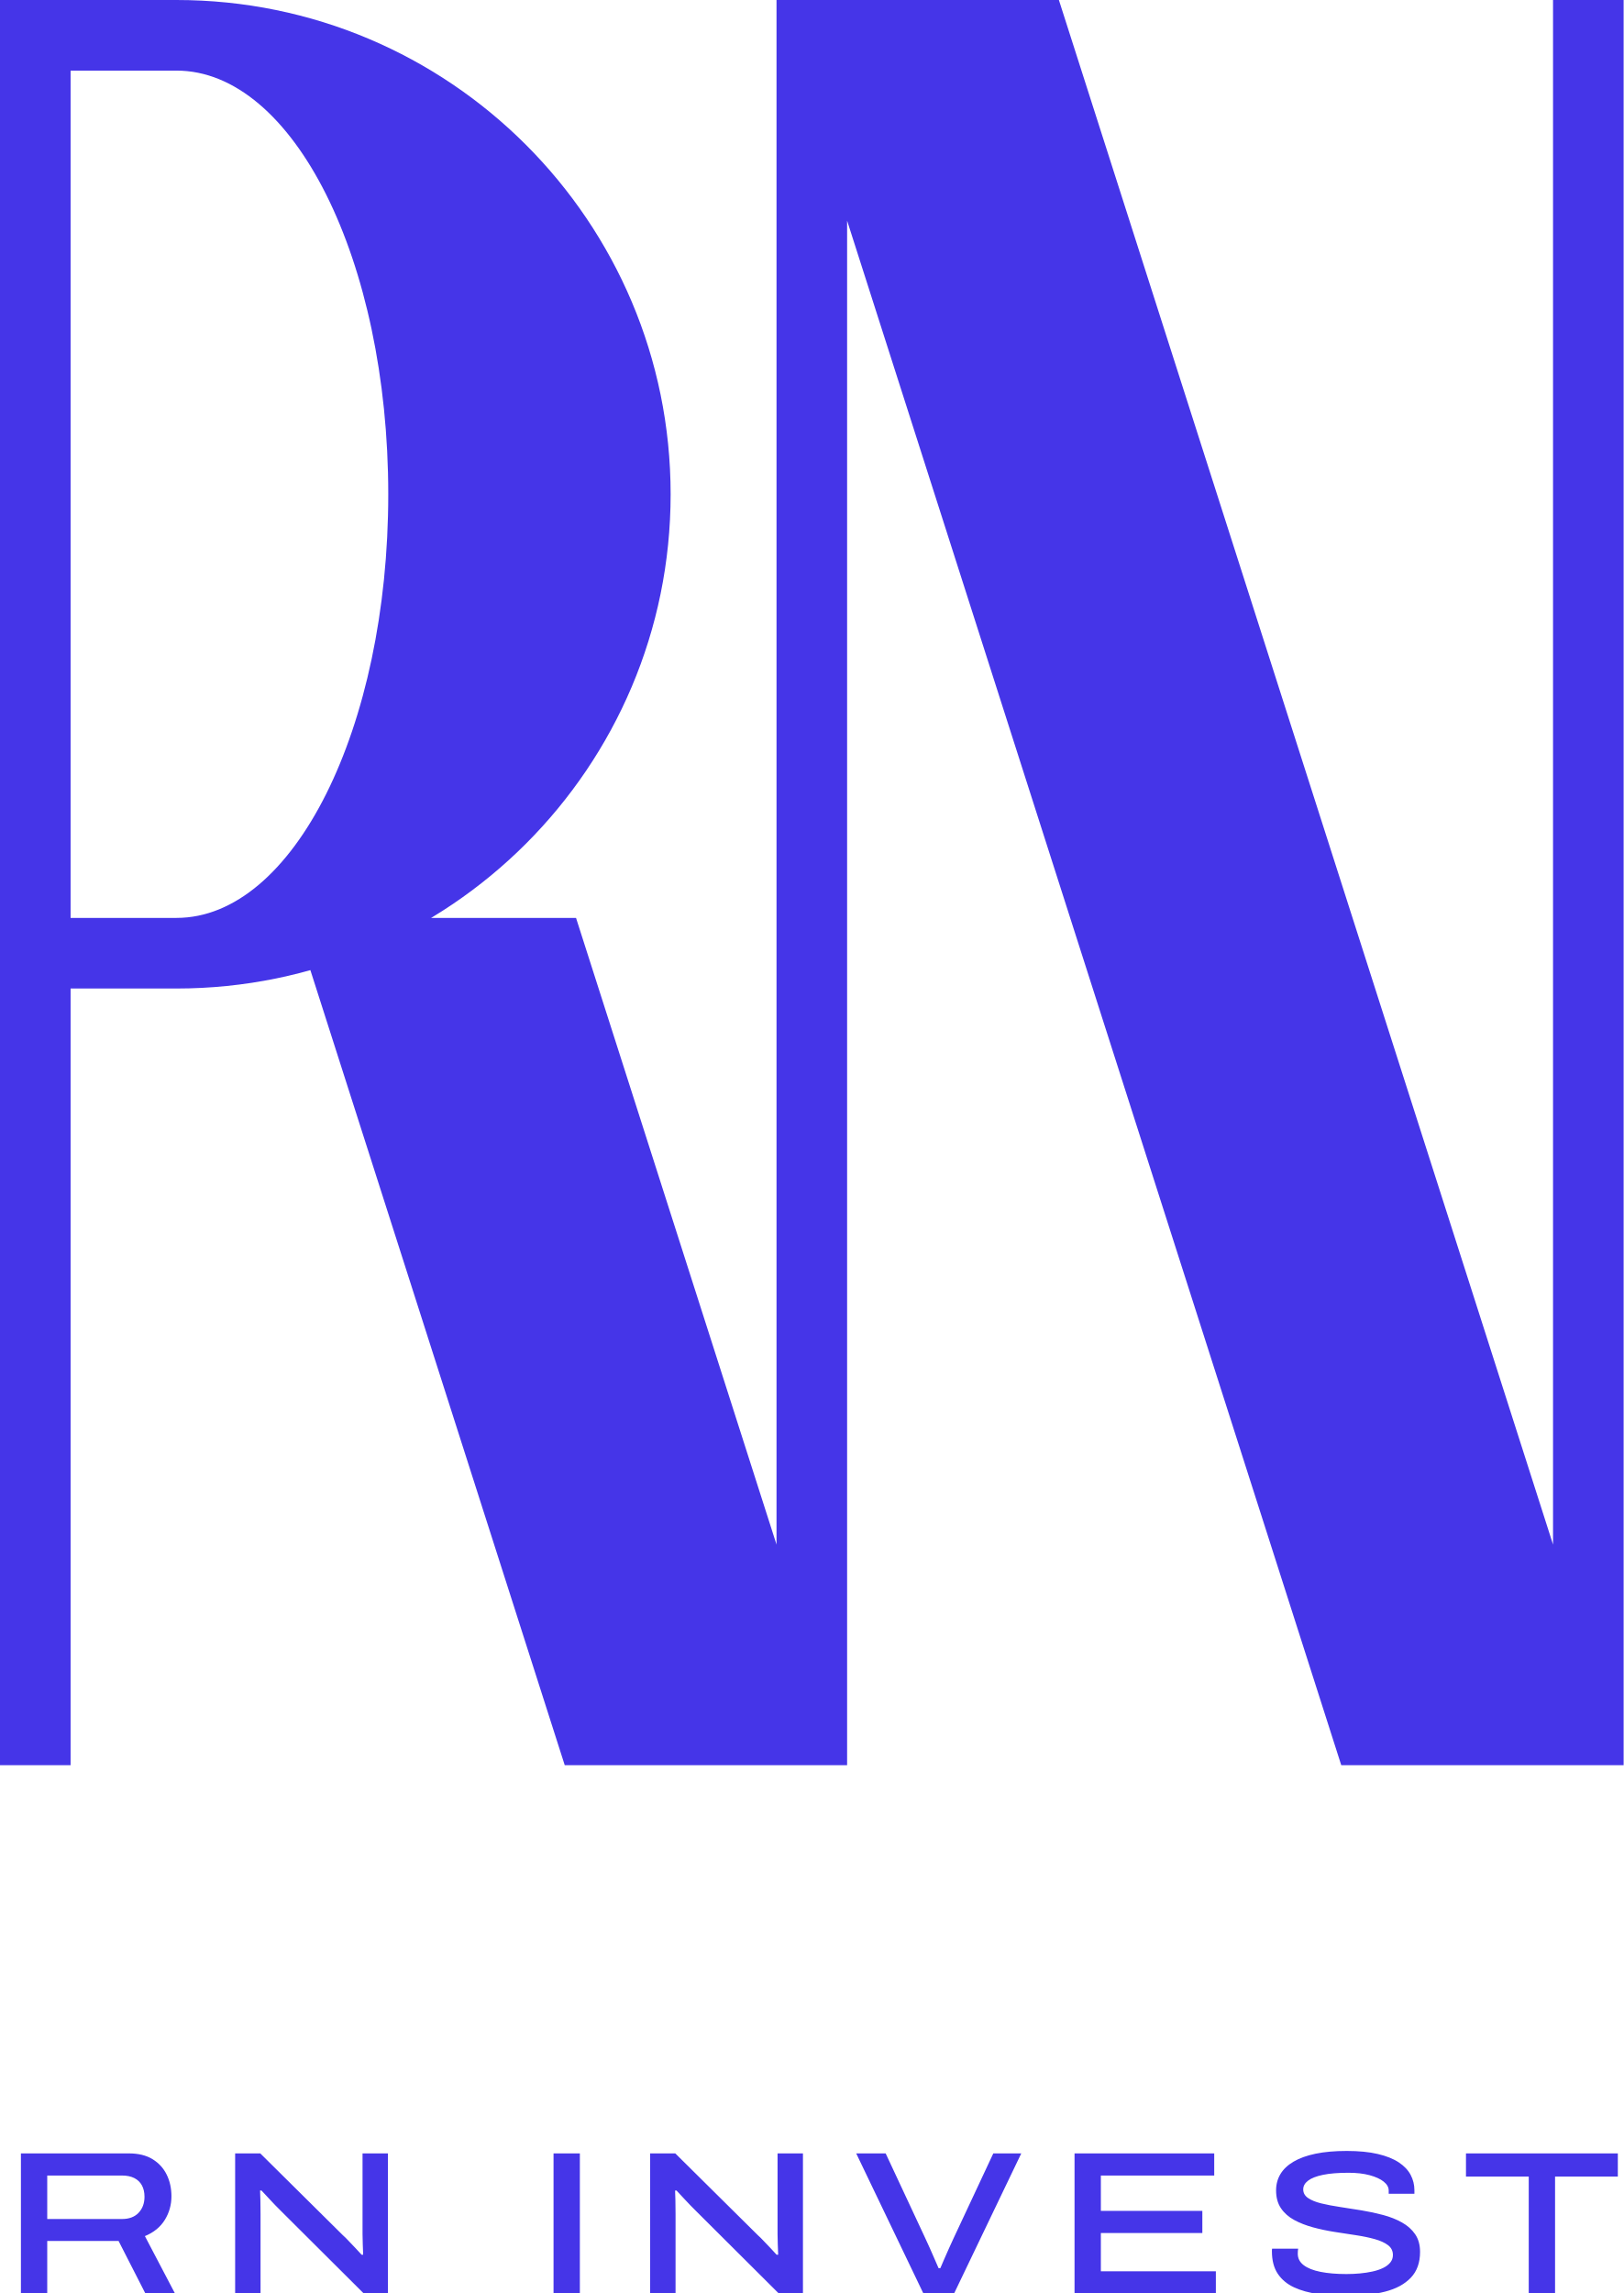
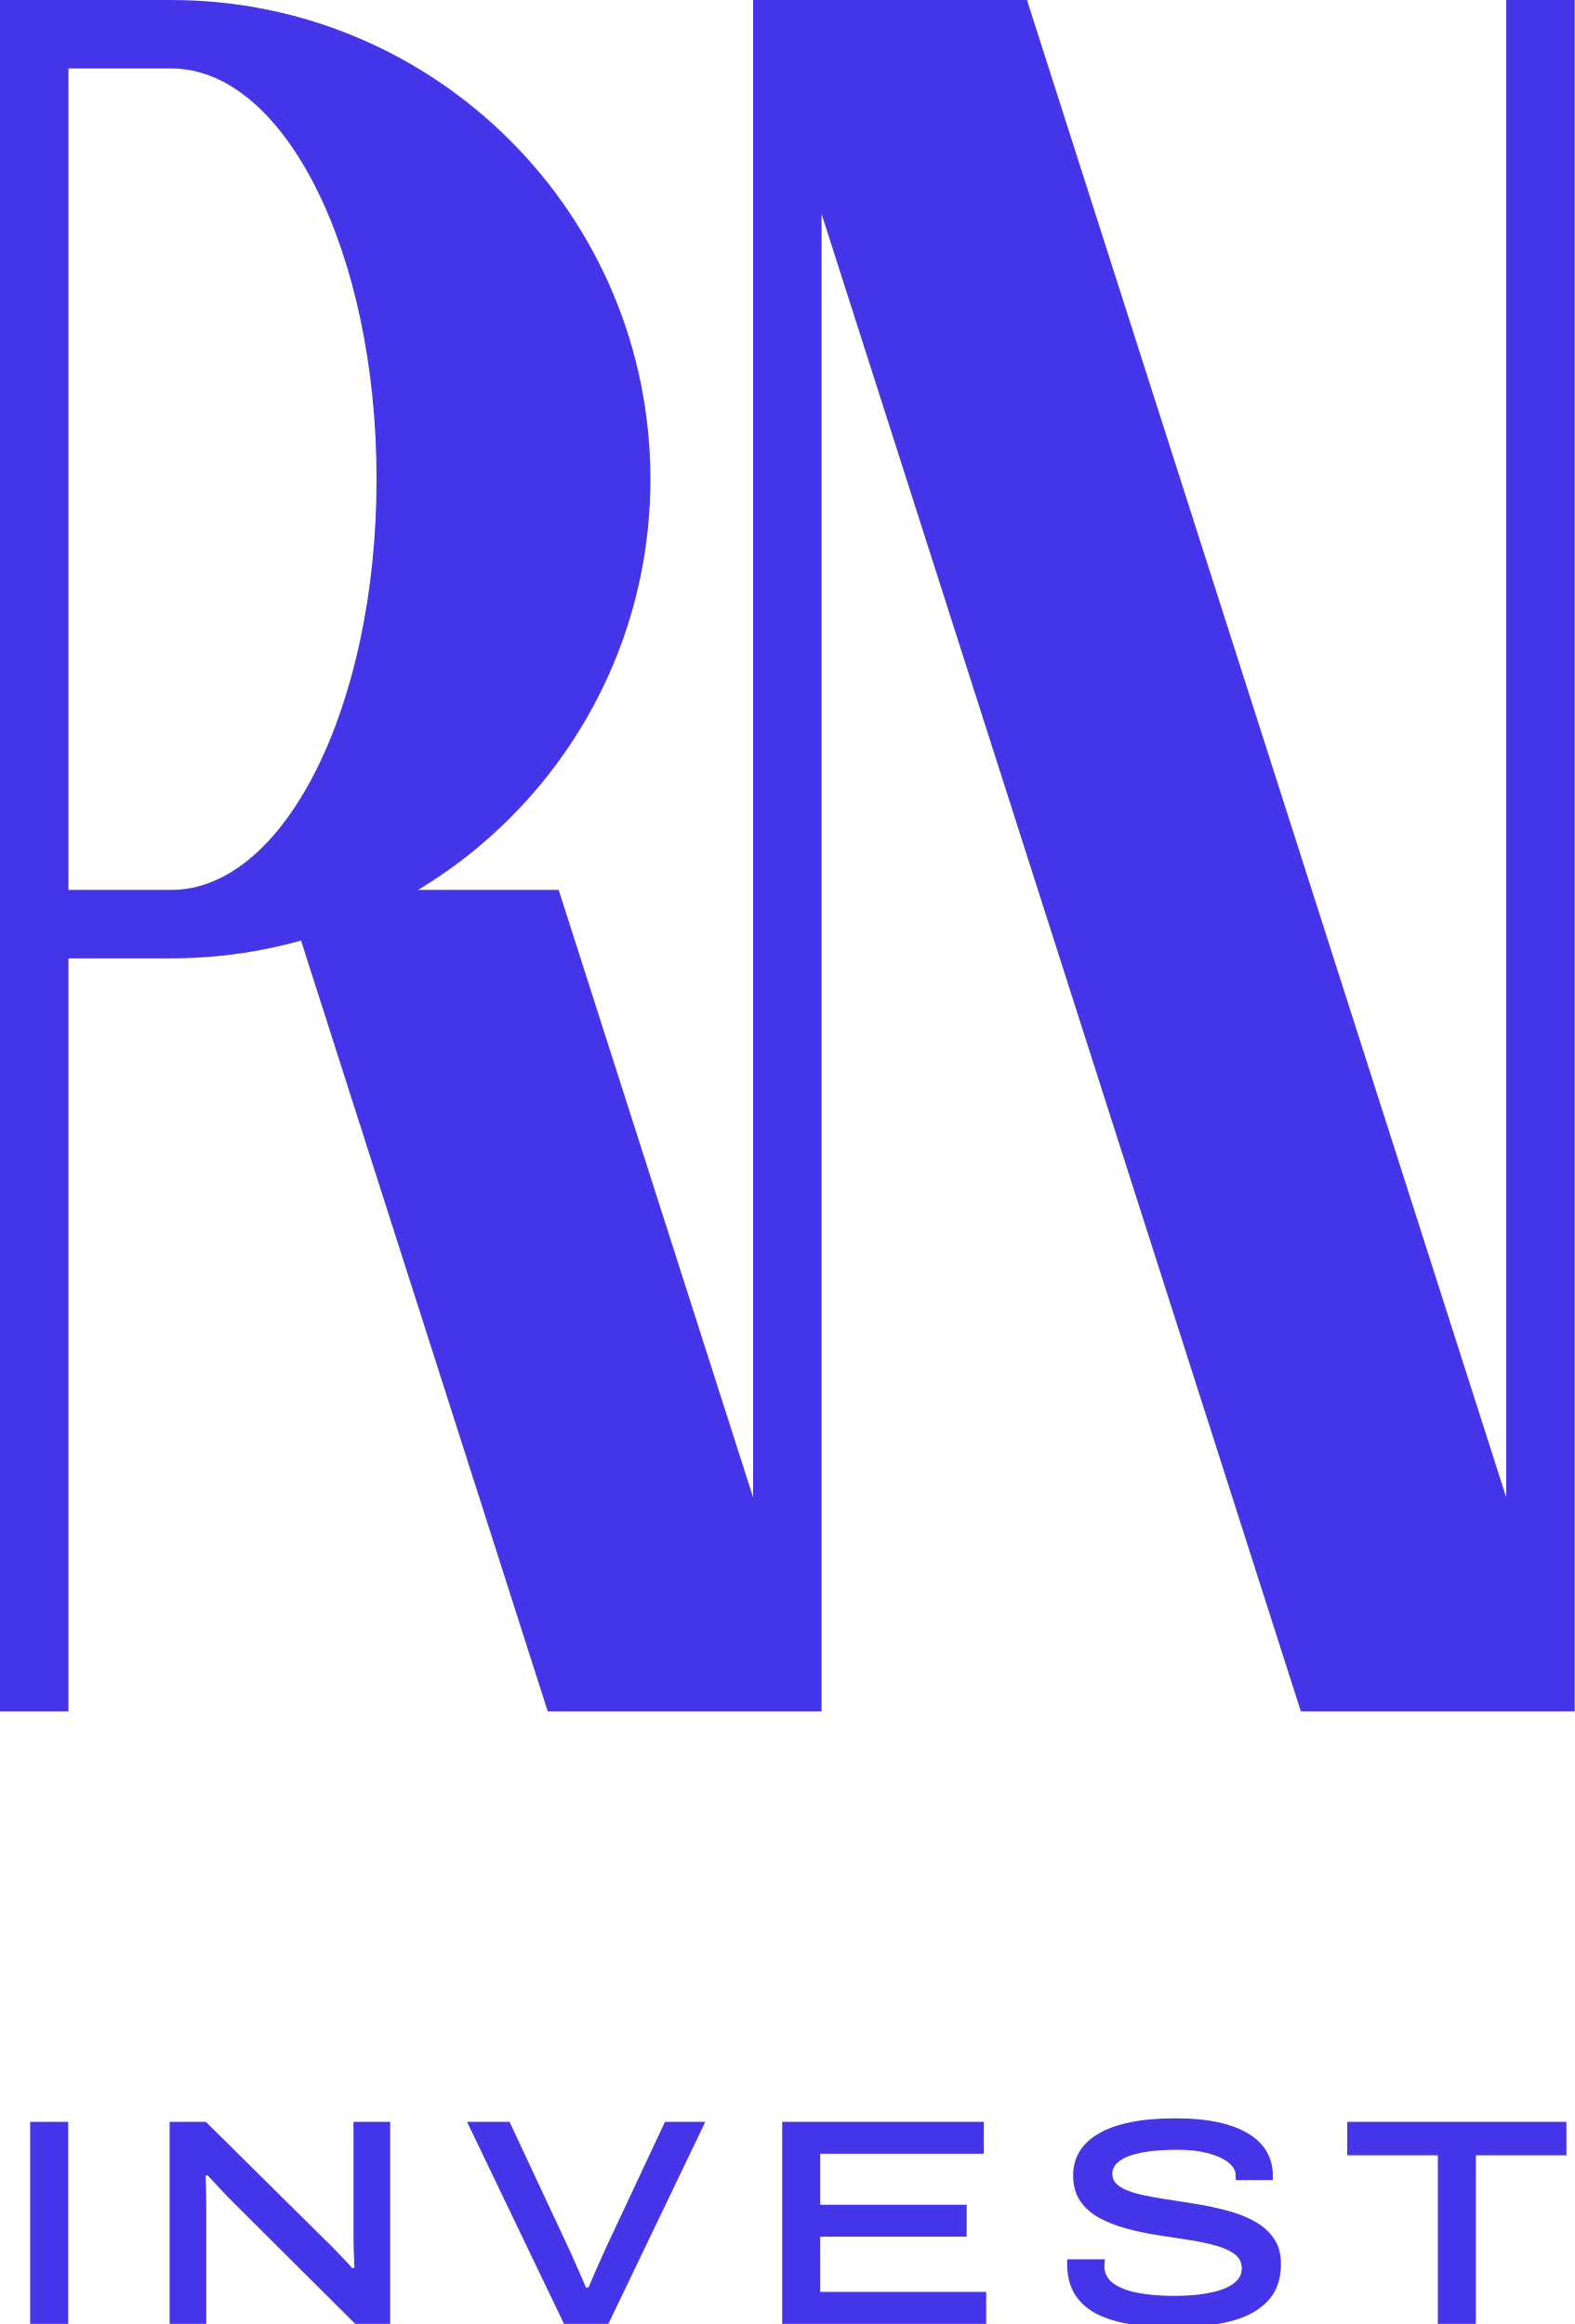
- <svg xmlns="http://www.w3.org/2000/svg" viewBox="0 0 92 129.9" role="img" aria-label="RN INVEST" fill="#4535E8">
+ <svg xmlns="http://www.w3.org/2000/svg" viewBox="0 0 92 135.8" role="img" aria-label="RN INVEST" fill="#4535E8">
  <path d="M0 0H4V100H0ZM44 0H48V100H44ZM88 0H92V100H88ZM44 0H60L92 100H76ZM4 0H10A28 28 0 0 1 10 56H4V52H10A12 24 0 0 0 10 4H4ZM16.64 52H32.64L48 100H32Z" />
-   <g transform="translate(0 122) scale(0.01155)">
-     <path d="M102.594 686.0V-0.757H631.757Q702.325 -0.757 748.46 27.649Q794.596 56.054 817.839 103.581Q841.082 151.108 841.082 209.622Q841.082 272.325 808.731 325.095Q776.379 377.865 710.866 404.946L858.325 686.0H713.107L581.756 428.839H231.731V686.0ZM231.731 321.081H598.514Q651.108 321.081 680.013 290.419Q708.918 259.757 708.918 211.892Q708.918 179.487 696.215 156.068Q683.513 132.65 658.837 120.204Q634.162 107.758 598.514 107.758H231.731ZM1153.594 686.0V-0.757H1276.893L1681.594 400.132Q1693.864 410.889 1710.283 428.43Q1726.702 445.97 1744.134 463.903Q1761.567 481.835 1773.865 496.133H1781.621Q1780.865 475.835 1779.729 445.795Q1778.594 415.754 1778.594 395.024V-0.757H1903.19V686.0H1784.351L1377.677 280.868Q1352.623 256.327 1325.799 227.381Q1298.974 198.435 1282.92 181.381H1275.92Q1276.677 196.327 1277.434 228.34Q1278.19 260.354 1278.19 297.003V686.0ZM2715.594 686.0V-0.757H2844.731V686.0ZM3189.594 686.0V-0.757H3312.893L3717.594 400.132Q3729.864 410.889 3746.283 428.43Q3762.702 445.97 3780.134 463.903Q3797.567 481.835 3809.865 496.133H3817.621Q3816.865 475.835 3815.729 445.795Q3814.594 415.754 3814.594 395.024V-0.757H3939.19V686.0H3820.351L3413.677 280.868Q3388.623 256.327 3361.799 227.381Q3334.974 198.435 3318.92 181.381H3311.92Q3312.677 196.327 3313.434 228.34Q3314.19 260.354 3314.19 297.003V686.0ZM4529.946 686.0 4200.486 -0.757H4344.948L4538.298 413.025Q4549.082 435.106 4561.082 462.755Q4573.082 490.404 4584.812 516.769Q4596.541 543.133 4604.514 562.106H4613.244Q4620.974 544.133 4632.082 518.269Q4643.19 492.404 4655.69 464.755Q4668.19 437.106 4678.974 413.782L4873.081 -0.757H5010.245L4680.785 686.0ZM5271.594 686.0V-0.757H5956.865V107.758H5400.731V281.27H5898.568V389.785H5400.731V577.485H5964.865V686.0ZM6608.27 698.0Q6532.946 698.0 6466.04 688.865Q6399.135 679.73 6348.256 656.081Q6297.378 632.432 6268.635 589.527Q6239.892 546.621 6239.892 479.324Q6239.892 475.865 6240.013 472.256Q6240.135 468.648 6240.892 466.648H6368.758Q6367.758 471.135 6367.258 477.121Q6366.758 483.108 6366.758 491.324Q6366.758 525.243 6395.704 547.418Q6424.65 569.594 6478.663 580.296Q6532.676 590.999 6605.757 590.999Q6638.648 590.999 6671.189 588.012Q6703.729 585.026 6732.796 578.688Q6761.864 572.35 6784.58 561.526Q6807.296 550.702 6820.404 534.77Q6833.512 518.837 6833.512 497.675Q6833.512 467.541 6809.526 449.365Q6785.539 431.19 6744.566 419.73Q6703.594 408.271 6652.499 400.541Q6601.404 392.812 6546.932 384.312Q6492.459 375.812 6441.364 361.92Q6390.27 348.028 6349.297 325.879Q6308.324 303.73 6284.337 268.325Q6260.351 232.919 6260.351 180.649Q6260.351 136.297 6281.648 100.757Q6302.946 65.216 6346.122 39.716Q6389.297 14.216 6454.311 0.73Q6519.325 -12.757 6607.0 -12.757Q6695.919 -12.757 6759.189 2.095Q6822.459 16.946 6862.27 43.311Q6902.081 69.675 6920.514 104.716Q6938.946 139.757 6938.946 179.892V197.352H6812.837V181.433Q6812.837 157.244 6788.229 137.69Q6763.621 118.136 6719.459 106.19Q6675.297 94.245 6615.757 94.245Q6539.379 94.245 6490.244 104.461Q6441.109 114.677 6417.312 132.974Q6393.515 151.271 6393.515 175.622Q6393.515 202.027 6417.501 218.338Q6441.488 234.648 6482.461 244.608Q6523.434 254.567 6574.528 262.175Q6625.623 269.783 6680.096 278.783Q6734.568 287.783 6785.663 301.418Q6836.757 315.054 6877.73 337.945Q6918.703 360.837 6942.69 395.851Q6966.676 430.865 6966.676 482.378Q6966.676 561.405 6921.406 608.932Q6876.135 656.459 6795.352 677.23Q6714.568 698.0 6608.27 698.0ZM7499.892 686.0V113.056H7191.973V-0.757H7936.947V113.056H7629.028V686.0Z" />
+   <g transform="translate(0 124) scale(0.01719)">
+     <path d="M102.5 686V-0.7H231.7V686ZM576.5 686V-0.7H699.8L1104.5 400.1Q1116.8 410.8 1133.2 428.4Q1149.7 445.9 1167.1 463.9Q1184.5 481.8 1196.8 496.1H1204.6Q1203.8 475.8 1202.7 445.7Q1201.5 415.7 1201.5 395V-0.7H1326.1V686H1207.3L800.6 280.8Q775.6 256.3 748.7 227.3Q721.9 198.4 705.9 181.3H698.9Q699.6 196.3 700.4 228.3Q701.1 260.3 701.1 297V686ZM1916.9 686 1587.4 -0.7H1731.9L1925.2 413Q1936 435.1 1948 462.7Q1960 490.4 1971.8 516.7Q1983.5 543.1 1991.5 562.1H2000.2Q2007.9 544.1 2019 518.2Q2030.1 492.4 2042.6 464.7Q2055.1 437.1 2065.9 413.7L2260 -0.7H2397.2L2067.7 686ZM2658.5 686V-0.7H3343.8V107.7H2787.7V281.2H3285.5V389.7H2787.7V577.4H3351.8V686ZM3995.2 698Q3919.9 698 3853 688.8Q3786.1 679.7 3735.2 656Q3684.3 632.4 3655.6 589.5Q3626.8 546.6 3626.8 479.3Q3626.8 475.8 3627 472.2Q3627.1 468.6 3627.8 466.6H3755.7Q3754.7 471.1 3754.2 477.1Q3753.7 483.1 3753.7 491.3Q3753.7 525.2 3782.7 547.4Q3811.6 569.5 3865.6 580.2Q3919.6 590.9 3992.7 590.9Q4025.6 590.9 4058.1 588Q4090.7 585 4119.7 578.6Q4148.8 572.3 4171.5 561.5Q4194.2 550.7 4207.4 534.7Q4220.5 518.8 4220.5 497.6Q4220.5 467.5 4196.5 449.3Q4172.5 431.1 4131.5 419.7Q4090.5 408.2 4039.4 400.5Q3988.4 392.8 3933.9 384.3Q3879.4 375.8 3828.3 361.9Q3777.2 348 3736.2 325.8Q3695.3 303.7 3671.3 268.3Q3647.3 232.9 3647.3 180.6Q3647.3 136.2 3668.6 100.7Q3689.9 65.2 3733.1 39.7Q3776.2 14.2 3841.3 0.7Q3906.3 -12.7 3994 -12.7Q4082.9 -12.7 4146.1 2Q4209.4 16.9 4249.2 43.3Q4289 69.6 4307.5 104.7Q4325.9 139.7 4325.9 179.8V197.3H4199.8V181.4Q4199.8 157.2 4175.2 137.6Q4150.6 118.1 4106.4 106.1Q4062.2 94.2 4002.7 94.2Q3926.3 94.2 3877.2 104.4Q3828.1 114.6 3804.3 132.9Q3780.5 151.2 3780.5 175.6Q3780.5 202 3804.5 218.3Q3828.4 234.6 3869.4 244.6Q3910.4 254.5 3961.5 262.1Q4012.6 269.7 4067 278.7Q4121.5 287.7 4172.6 301.4Q4223.7 315 4264.7 337.9Q4305.7 360.8 4329.6 395.8Q4353.6 430.8 4353.6 482.3Q4353.6 561.4 4308.4 608.9Q4263.1 656.4 4182.3 677.2Q4101.5 698 3995.2 698ZM4886.8 686V113H4578.9V-0.7H5323.9V113H5016V686Z" />
  </g>
</svg>
